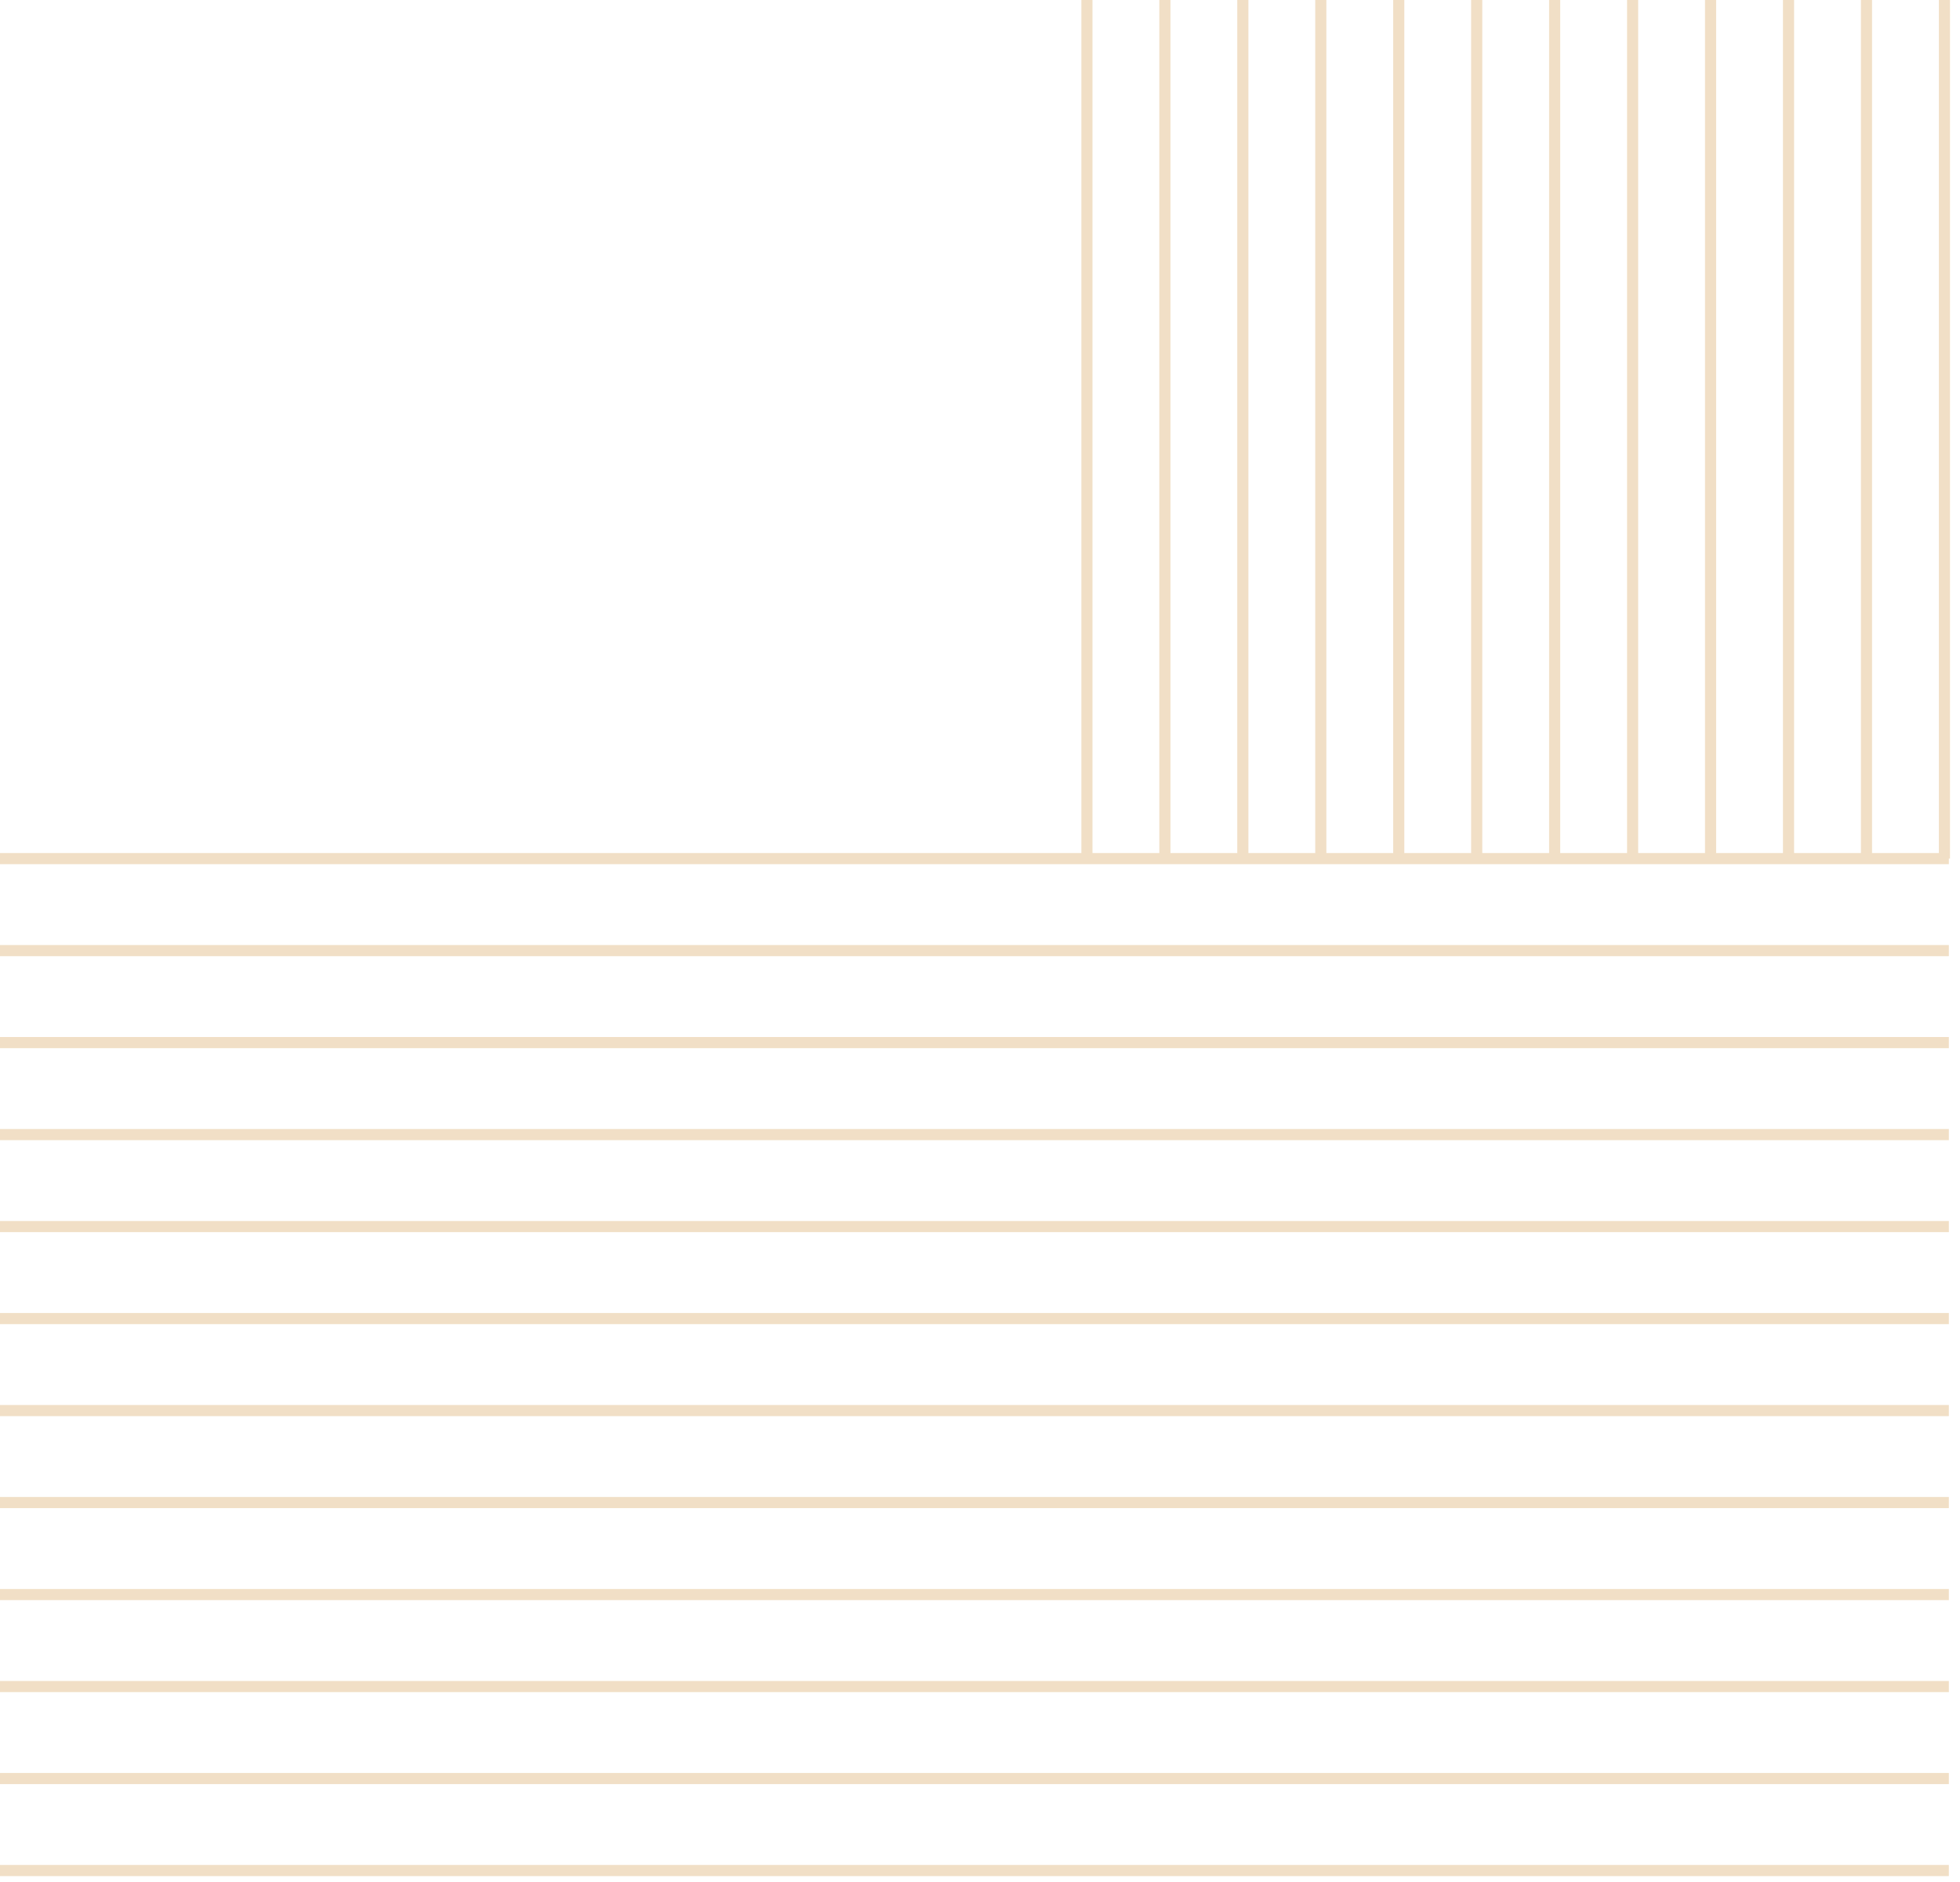
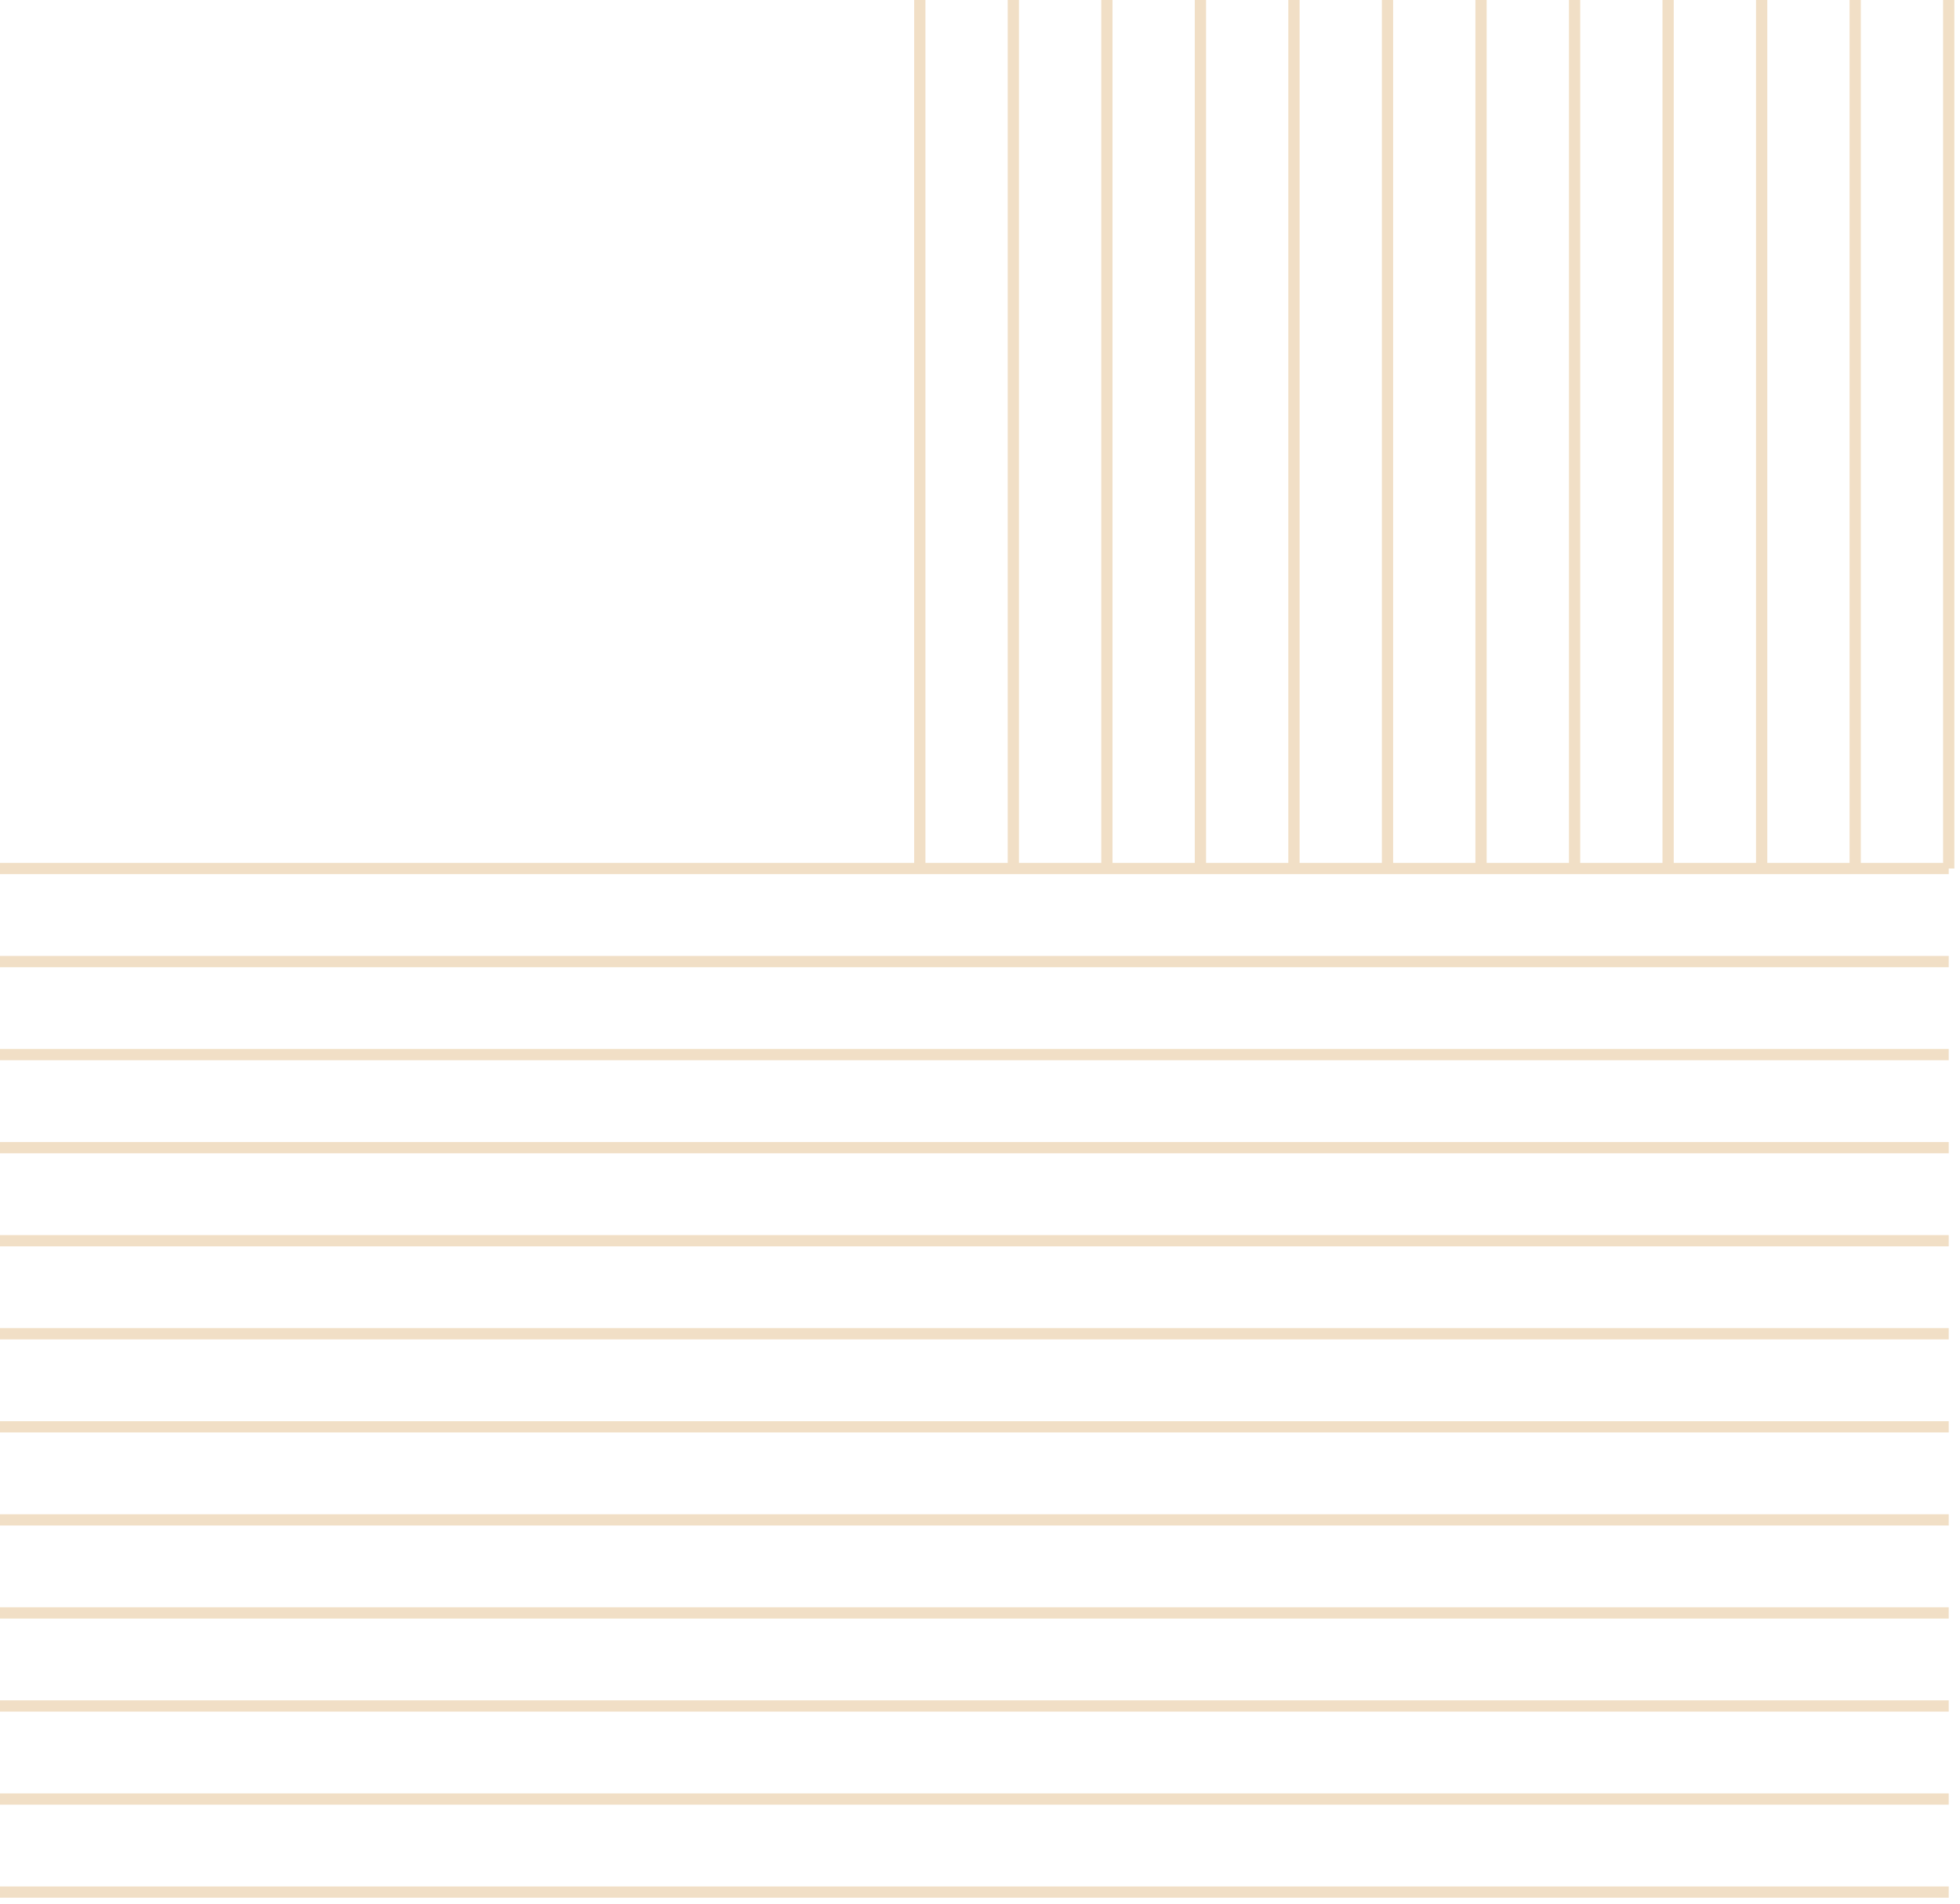
- <svg xmlns="http://www.w3.org/2000/svg" width="176" height="169" viewBox="0 0 176 169" fill="none">
+ <svg xmlns="http://www.w3.org/2000/svg" width="174" height="169" viewBox="0 0 174 169" fill="none">
  <g opacity="0.5">
-     <path d="M0 77.115L175 77.115" stroke="#E3C08D" />
-     <path d="M0 85.378L175 85.378" stroke="#E3C08D" />
-     <path d="M0 93.64L175 93.64" stroke="#E3C08D" />
-     <path d="M0 101.902L175 101.902" stroke="#E3C08D" />
-     <path d="M0 110.164L175 110.164" stroke="#E3C08D" />
-     <path d="M0 118.427L175 118.427" stroke="#E3C08D" />
-     <path d="M0 126.689L175 126.689" stroke="#E3C08D" />
-     <path d="M0 134.951H175" stroke="#E3C08D" />
-     <path d="M0 143.214H175" stroke="#E3C08D" />
-     <path d="M0 151.476H175" stroke="#E3C08D" />
-     <path d="M0 159.738H175" stroke="#E3C08D" />
-     <path d="M0 168H175" stroke="#E3C08D" />
-     <path d="M174.602 3.8147e-06L174.602 77.115" stroke="#E3C08D" />
-     <path d="M167.602 3.8147e-06L167.602 77.115" stroke="#E3C08D" />
-     <path d="M160.602 3.8147e-06L160.602 77.115" stroke="#E3C08D" />
-     <path d="M153.602 3.8147e-06L153.602 77.115" stroke="#E3C08D" />
-     <path d="M146.602 3.8147e-06L146.602 77.115" stroke="#E3C08D" />
-     <path d="M139.602 3.8147e-06L139.602 77.115" stroke="#E3C08D" />
-     <path d="M132.602 3.8147e-06L132.602 77.115" stroke="#E3C08D" />
-     <path d="M125.602 0L125.602 77.115" stroke="#E3C08D" />
-     <path d="M118.602 3.8147e-06L118.602 77.115" stroke="#E3C08D" />
-     <path d="M111.602 3.8147e-06L111.602 77.115" stroke="#E3C08D" />
-     <path d="M104.602 0L104.602 77.115" stroke="#E3C08D" />
-     <path d="M97.602 0L97.602 77.115" stroke="#E3C08D" />
+     <path d="M0 77.115L173 77.115" stroke="#E3C08D" />
+     <path d="M0 85.378L173 85.378" stroke="#E3C08D" />
+     <path d="M0 93.64L173 93.64" stroke="#E3C08D" />
+     <path d="M0 101.902L173 101.902" stroke="#E3C08D" />
+     <path d="M0 110.164L173 110.164" stroke="#E3C08D" />
+     <path d="M0 118.427L173 118.427" stroke="#E3C08D" />
+     <path d="M0 126.689L173 126.689" stroke="#E3C08D" />
+     <path d="M0 134.951H173" stroke="#E3C08D" />
+     <path d="M0 143.214H173" stroke="#E3C08D" />
+     <path d="M0 151.476H173" stroke="#E3C08D" />
+     <path d="M0 159.738H173" stroke="#E3C08D" />
+     <path d="M0 168H173" stroke="#E3C08D" />
+     <path d="M173 0L173 77.115" stroke="#E3C08D" />
+     <path d="M164.696 0L164.696 77.115" stroke="#E3C08D" />
+     <path d="M156.392 0L156.392 77.115" stroke="#E3C08D" />
+     <path d="M148.088 0L148.088 77.115" stroke="#E3C08D" />
+     <path d="M139.784 0L139.784 77.115" stroke="#E3C08D" />
+     <path d="M131.48 0L131.48 77.115" stroke="#E3C08D" />
+     <path d="M123.176 0L123.176 77.115" stroke="#E3C08D" />
+     <path d="M114.872 0L114.872 77.115" stroke="#E3C08D" />
+     <path d="M106.568 0L106.568 77.115" stroke="#E3C08D" />
+     <path d="M98.264 0L98.264 77.115" stroke="#E3C08D" />
+     <path d="M89.96 0L89.96 77.115" stroke="#E3C08D" />
+     <path d="M81.656 0L81.656 77.115" stroke="#E3C08D" />
  </g>
</svg>
